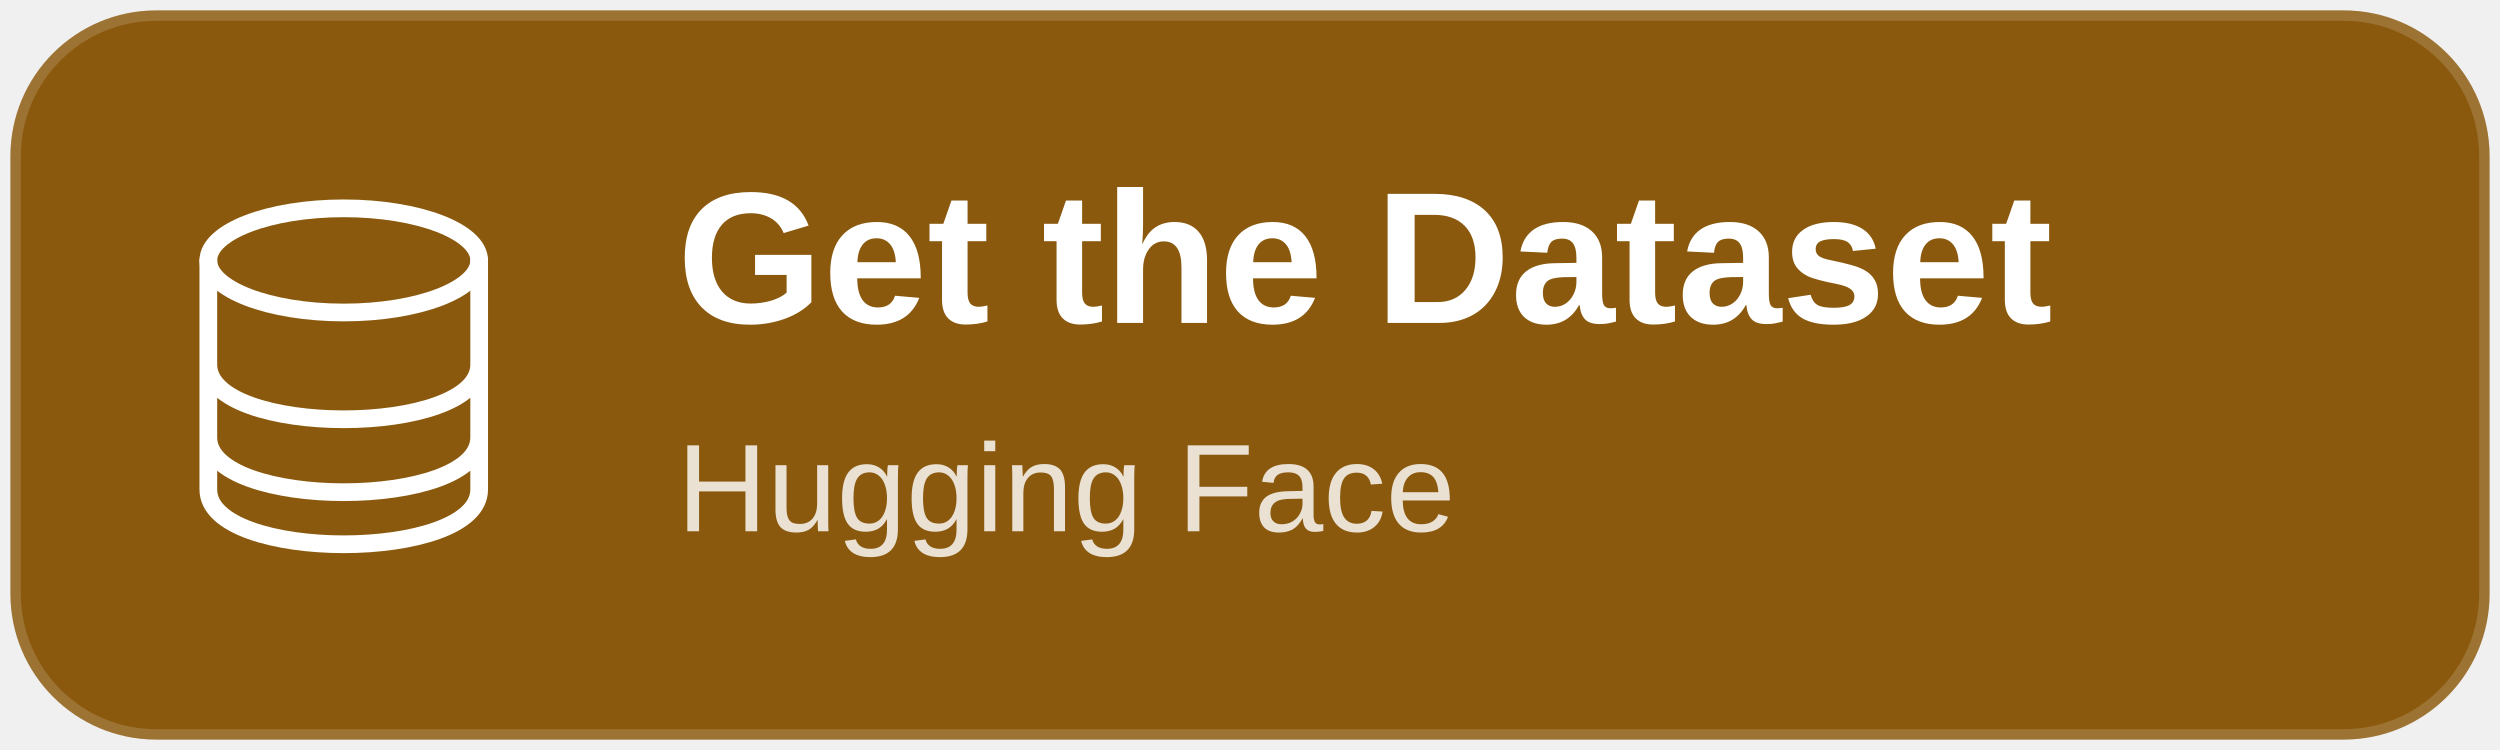
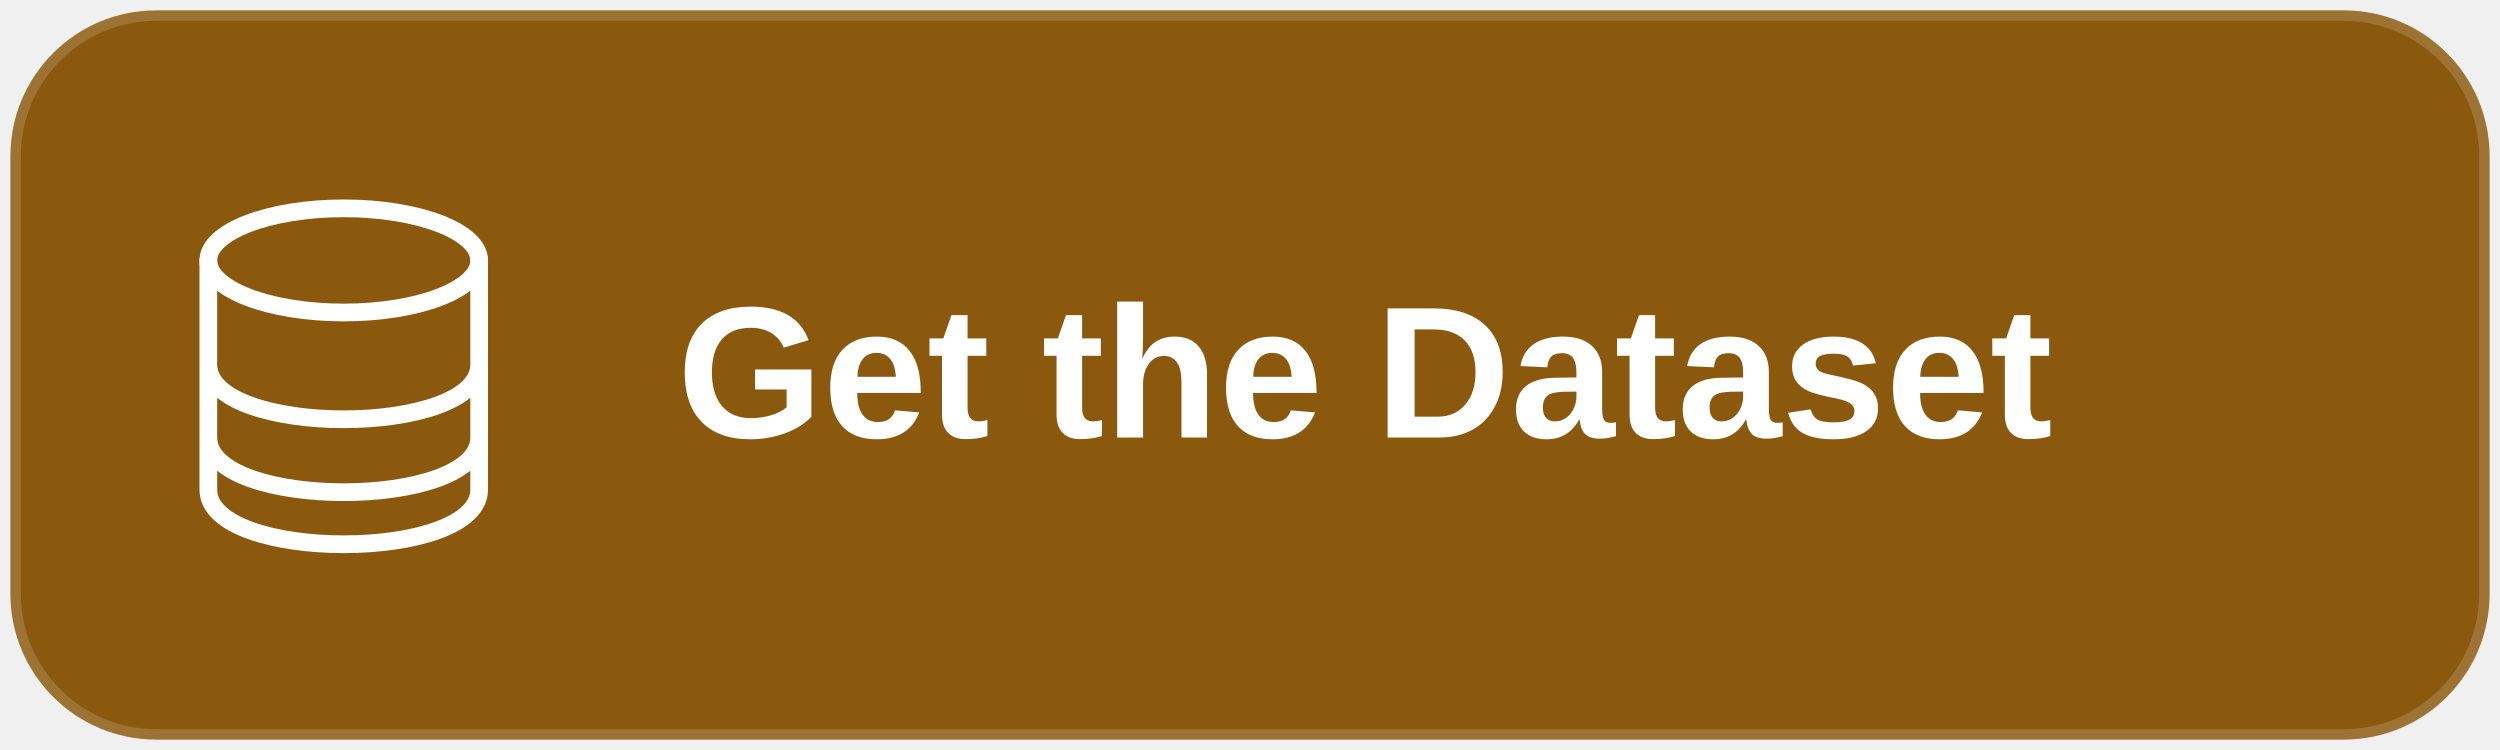
<svg xmlns="http://www.w3.org/2000/svg" width="240" height="72" viewBox="0 0 240 72" role="img" aria-label="Get the Dataset">
  <rect x="1" y="1" width="238" height="70" rx="14" fill="#8a590d" />
  <rect x="1.5" y="1.5" width="237" height="69" rx="13.5" fill="none" stroke="#ffffff" stroke-opacity=".16" />
  <g transform="translate(15 18)" fill="none" stroke="#ffffff" stroke-width="1.7" stroke-linecap="round" stroke-linejoin="round">
    <ellipse cx="18" cy="7" rx="13" ry="5" />
    <path d="M5 7v22c0 7 26 7 26 0V7 M5 17c0 7 26 7 26 0 M5 24c0 7 26 7 26 0" />
  </g>
  <g fill="#ffffff" font-family="Arial, Helvetica, sans-serif">
-     <text x="65" y="31" font-size="18" font-weight="700">Get the Dataset</text>
-     <text x="65" y="51" font-size="12" fill-opacity=".82">Hugging Face</text>
+     <text x="65" y="42" font-size="18" font-weight="700">Get the Dataset</text>
  </g>
</svg>
